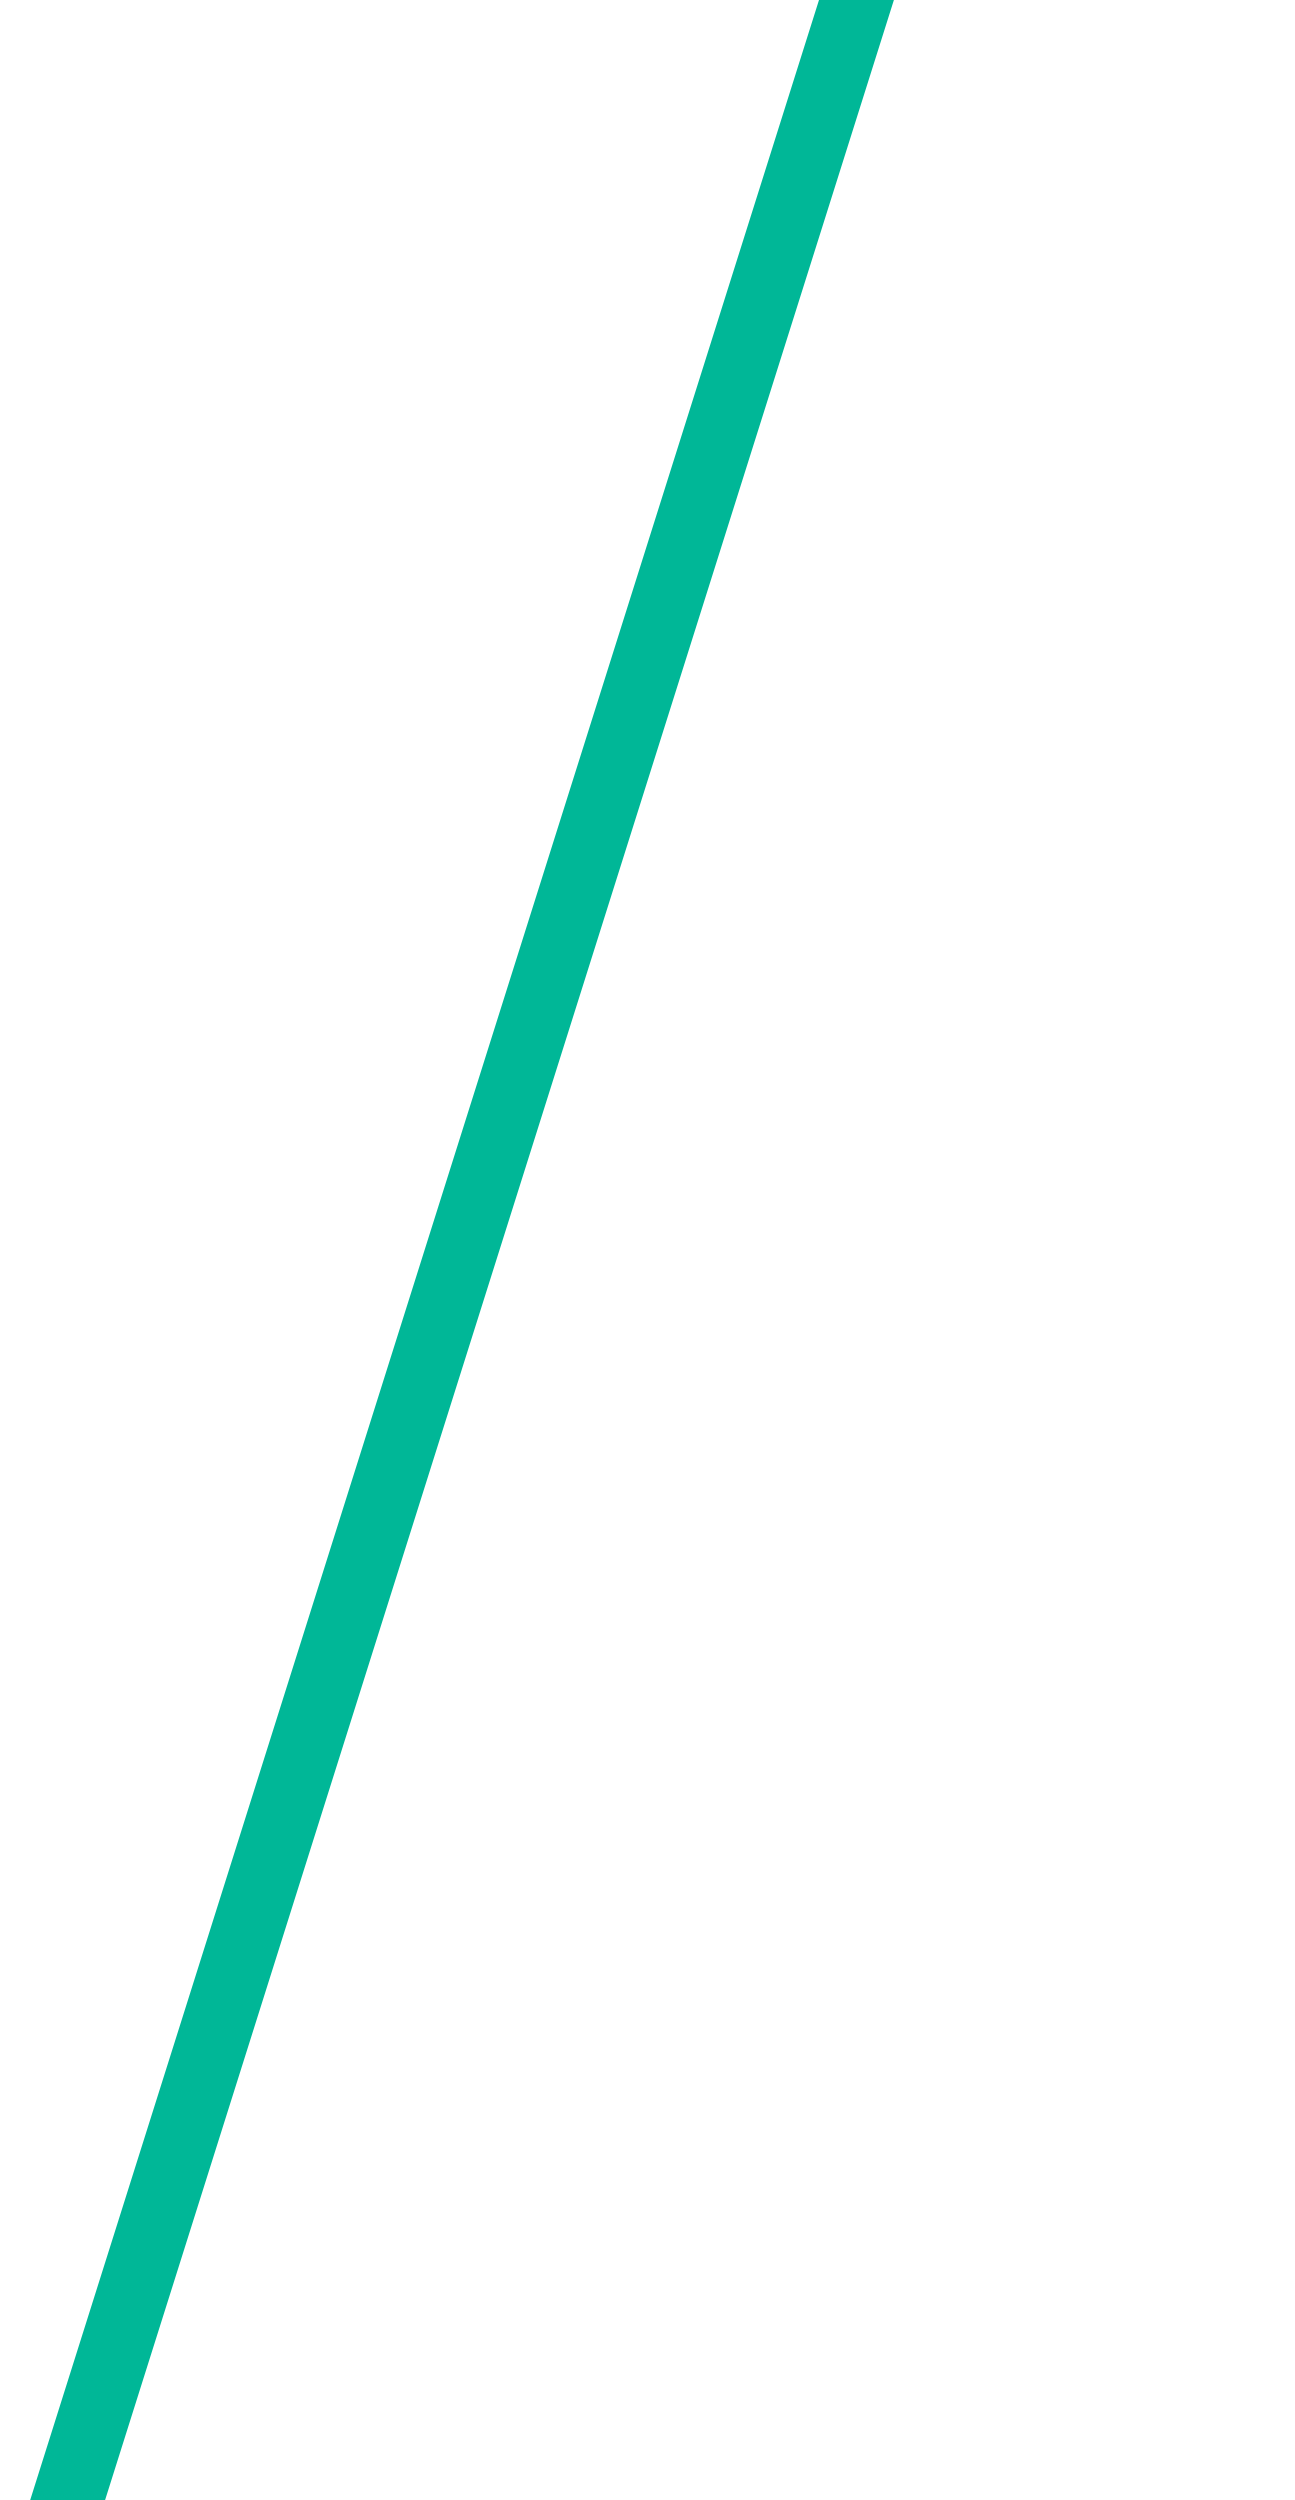
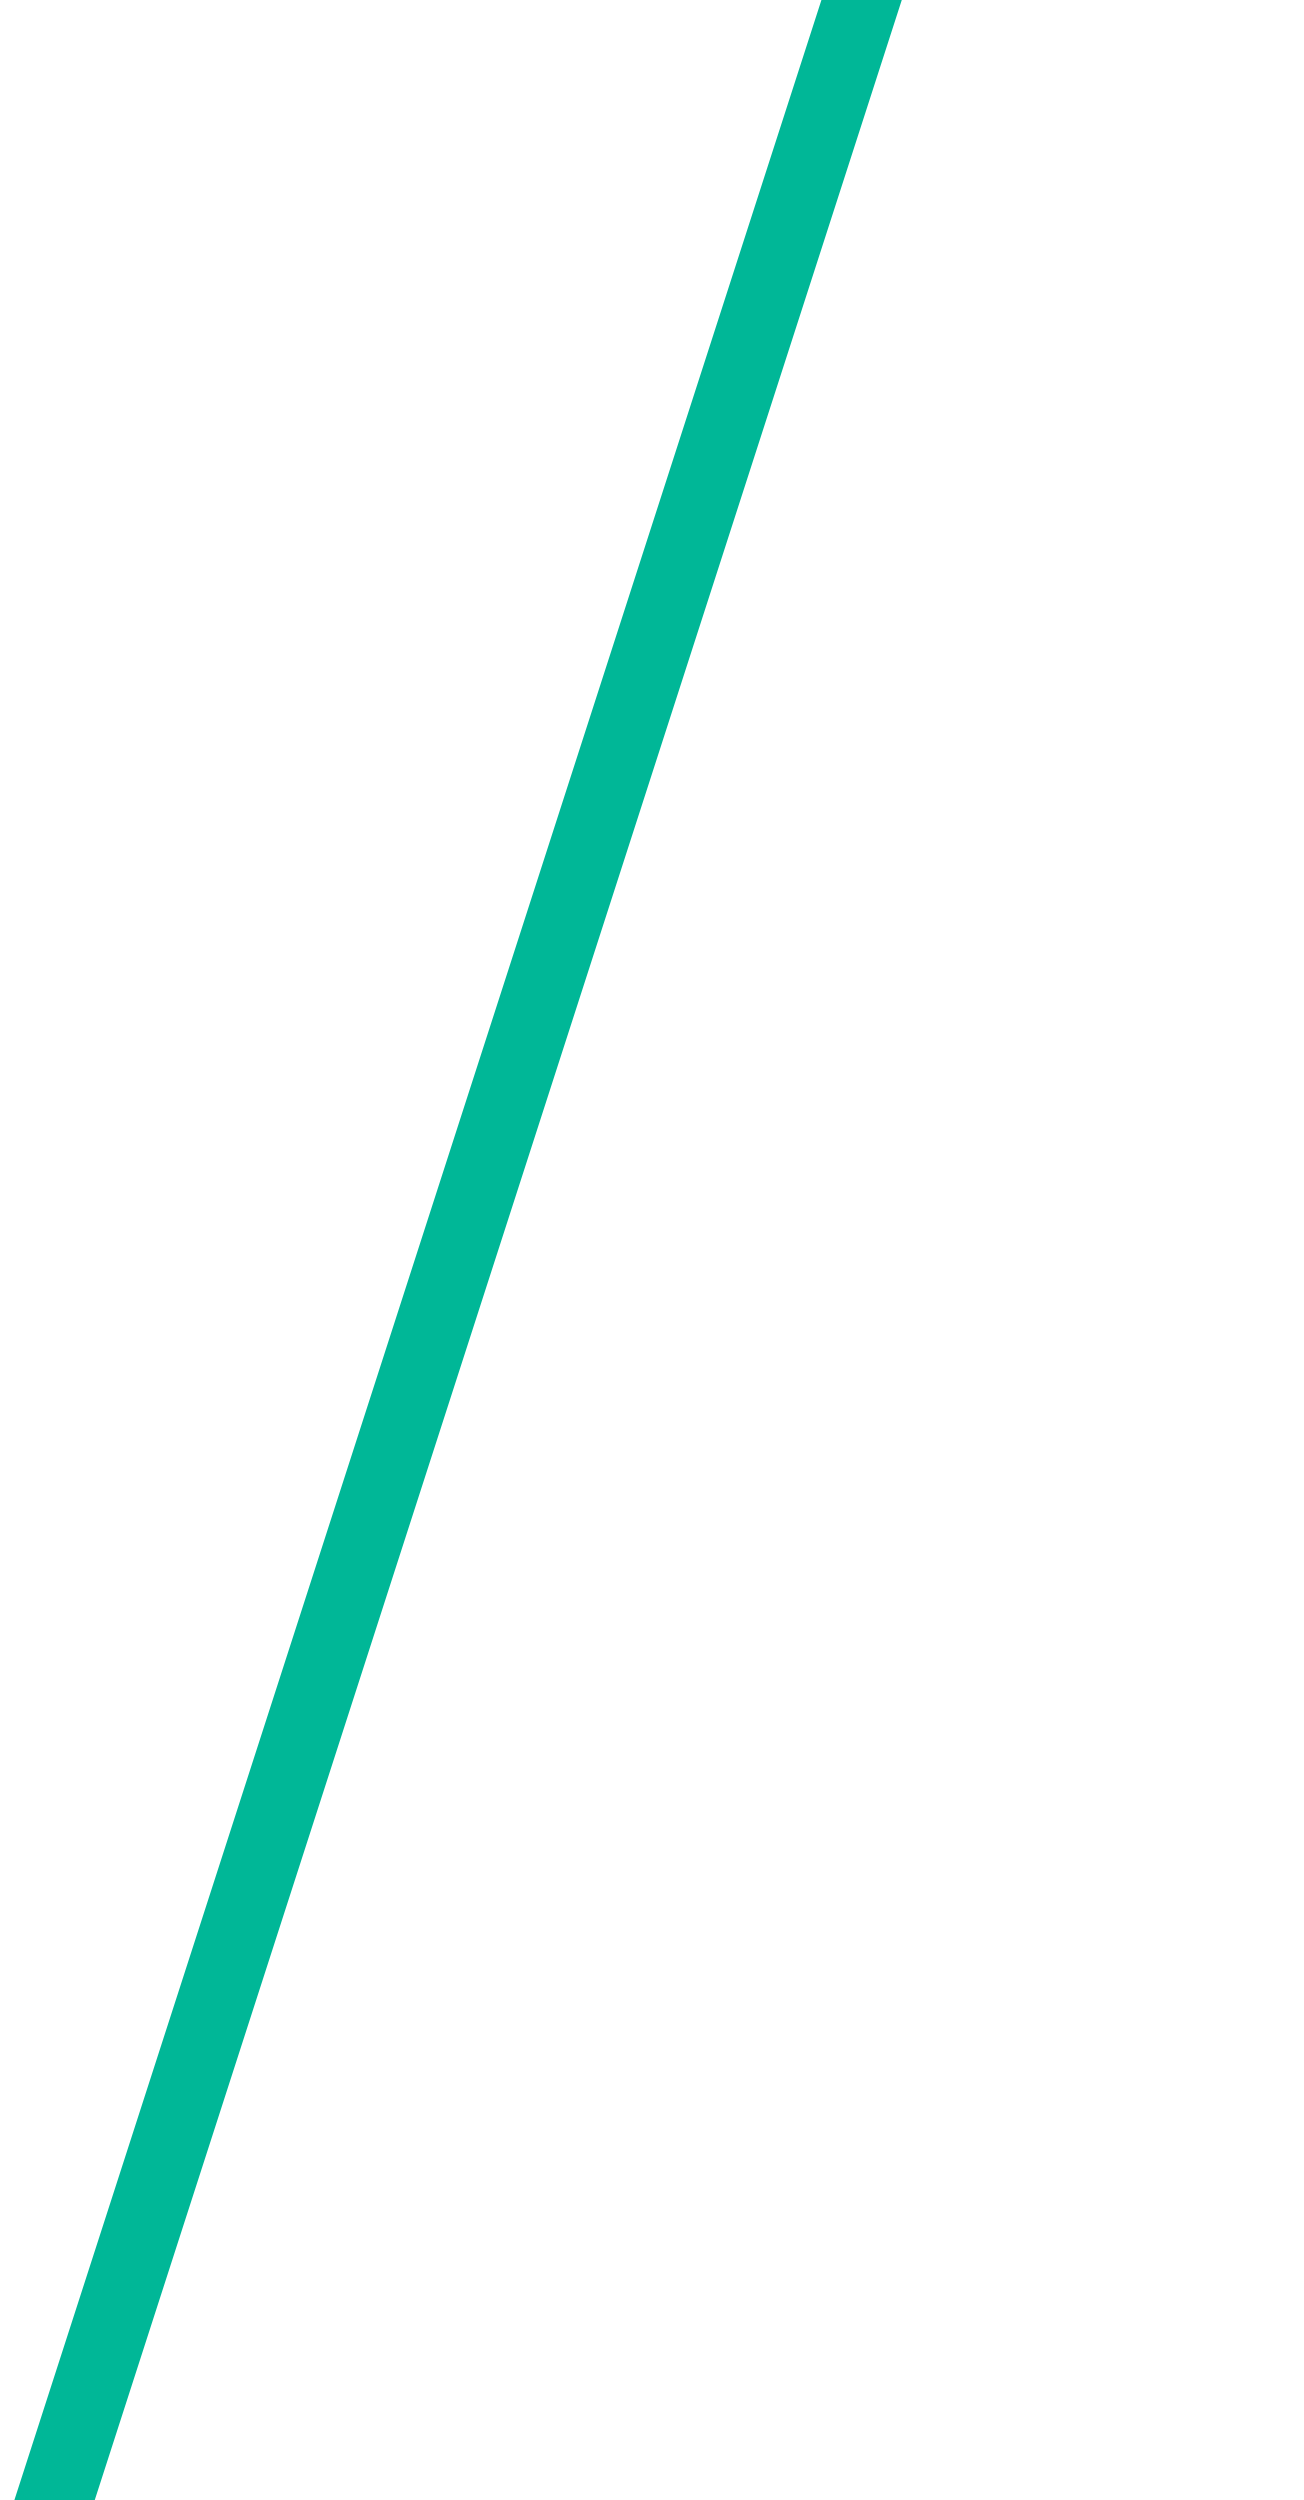
- <svg xmlns="http://www.w3.org/2000/svg" viewBox="0 0 145 280">
-   <polygon points="0,285 0,-5 97,-5 5,280" style="fill:rgb(255,255,255)" />
-   <line x1="6" y1="285" x2="97.5" y2="-5" style="stroke:rgb(0,183,151);stroke-width:8" />
+ <svg xmlns="http://www.w3.org/2000/svg" viewBox="0 0 146 280">
+   <polygon points="0,285 0,0 100,0" style="fill:rgb(255,255,255)" />
+   <polygon points="0,285 9,285 101,0 92,0" style="fill:rgb(0,183,151)" />
</svg>
